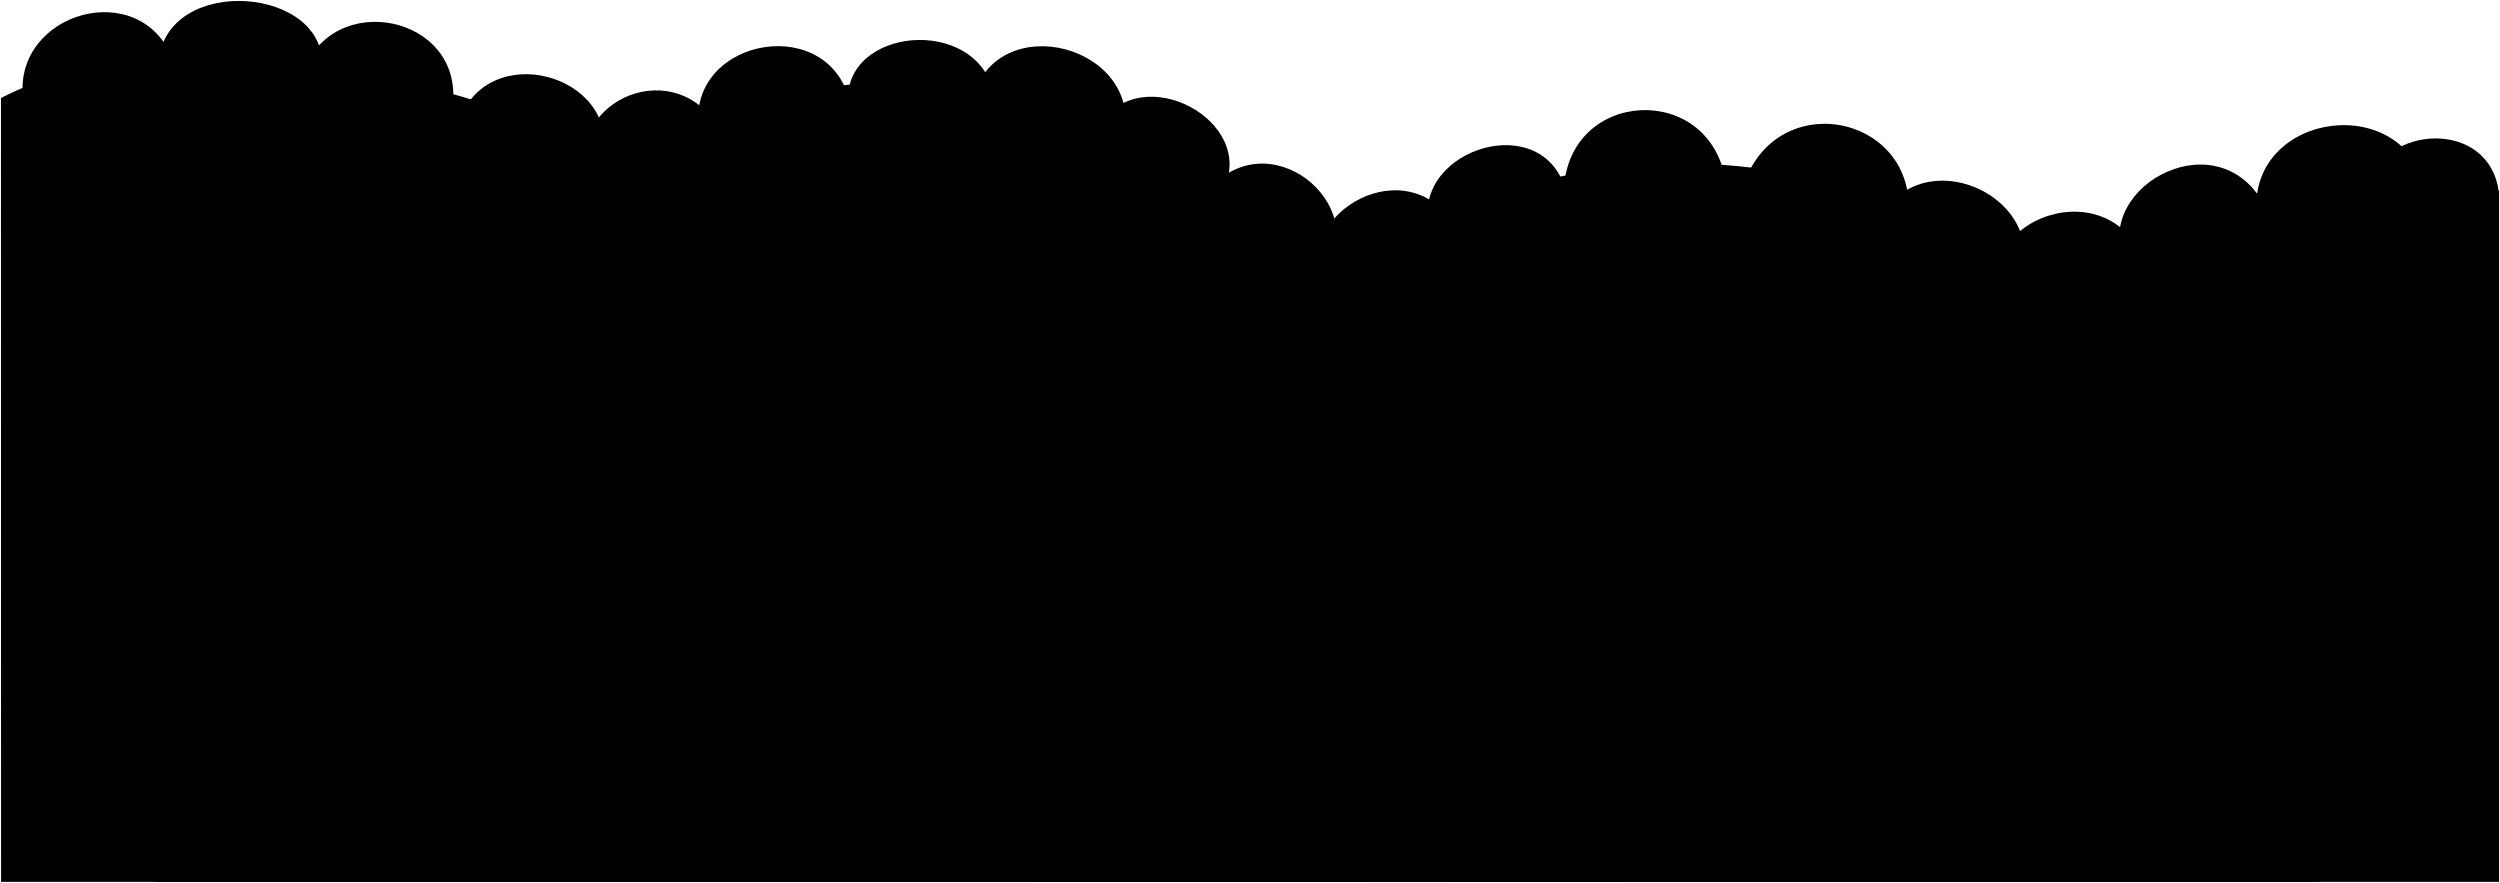
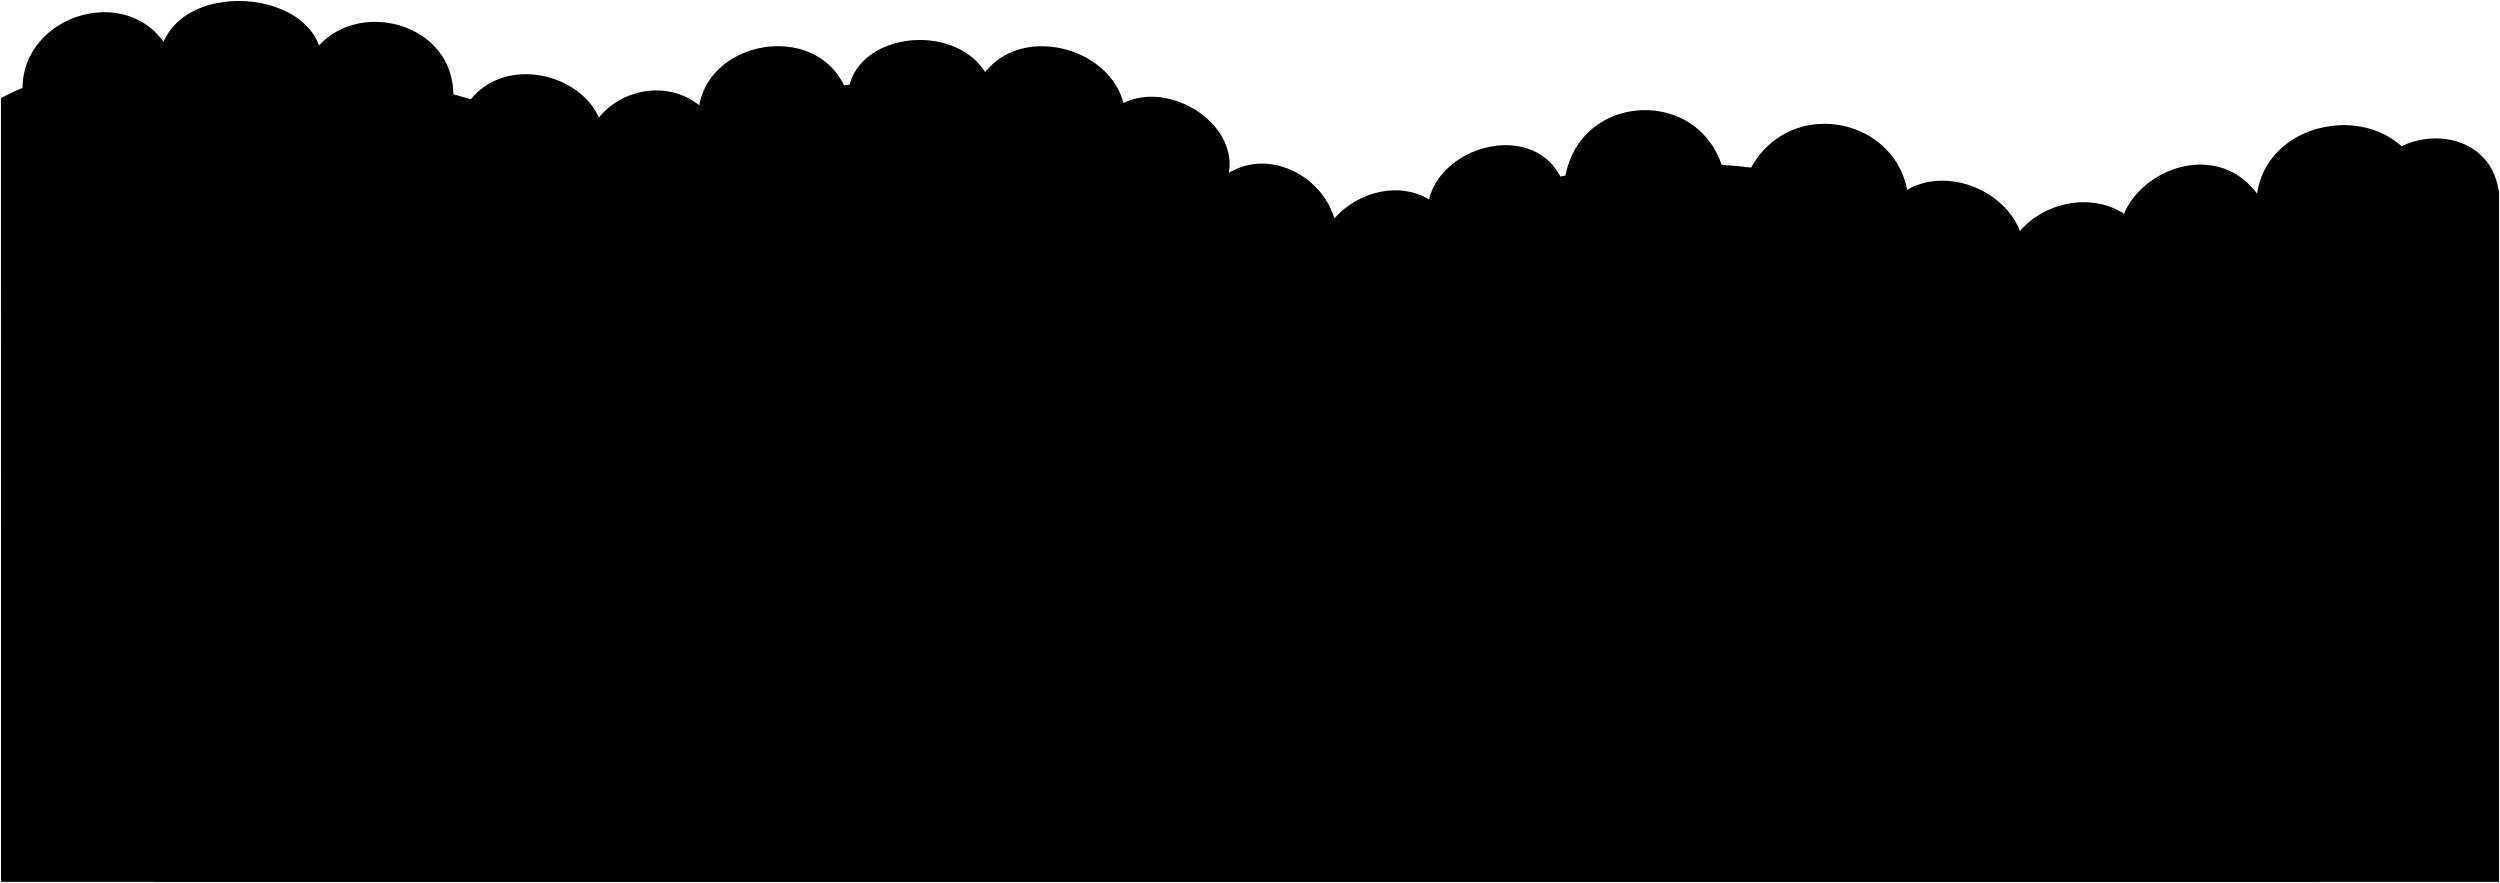
<svg viewBox="0 0 1321.23 466.55">
  <g class="dullMaroonDark">
    <path d="m170.1,36.38c3.85-43.57-81.84-50.38-86.21-4.15l86.21,4.15Z" />
    <path d="m1067.29,149.24c16.63-44.01-47.09-73.34-70.75-38.14l70.75,38.14Z" />
    <path d="m1252.4,98.56c5.46-32.12,63.91-36.92,68.32,3.88l-68.32-3.88Z" />
  </g>
  <path class="dullMagentaDark" d="m243.95,60.47c18.44-40.37,86.83-18.56,73.94,26.4l-73.94-26.4Z" />
  <path class="dullPurpleDark" d="m826.54,97.65c-14.75-40.55-82.95-16.67-70.66,24.65l70.66-24.65Z" />
  <g class="dullYellowMediumDark">
    <path d="m1225.69,466.05c-13.54-474.65-617.88-536.82-680.81,0h680.81Z" />
    <path d="m724.81,466.05C635.07,181.47,187.48-44.17.5,51.79l.06,414.27h724.25Z" />
  </g>
  <g class="dullMaroonMediumDark">
    <path d="m448.19,50.44c1.94-37.47,71.71-41.35,77.52,1.94l-77.52-1.94Z" />
    <path d="m767.59,117.15c.35,11.03-58.74,46.66-68.83,40.52-19.15-43.57,42.34-79.28,68.83-40.52Z" />
  </g>
  <g class="dullMagentaMediumDark">
    <path d="m1197.6,110.19c-23.71-48.23-91-12.44-75.25,27.17l75.25-27.17Z" />
    <path d="m912.01,95.83c-8.36-52.77-82.89-48.82-85.49,4.09,6.84,8.84,81.23,5.56,85.49-4.09Z" />
  </g>
  <g class="dullPurpleMediumDark">
    <path d="m646.53,100.19c18.09-36.18-43.28-69.13-65.25-34.24l65.25,34.24Z" />
    <path d="m12.12,51.09C7.6,6.51,74.14-12.87,91.58,31.71c-3.67,11.14-72.01,29.13-79.46,19.38Z" />
    <path d="m265.36,133.14c-28.92-22.17-70.16,15.01-48.09,48.11l48.09-48.11Z" />
  </g>
  <g class="dullIndigoMediumDark">
    <path d="m239.21,55.88c6.01-48.06-64.2-61.95-79.15-17.07,2.94,13.04,72.85,26.52,79.15,17.07Z" />
    <path d="m1008.01,118.54c9.2-56.82-68.67-74.61-86.57-20.67,4.16,11.34,80.73,30.21,86.57,20.67Z" />
    <path d="m377.78,64.66c-23.9-35.53-81.18-10.51-66.82,33.35l66.82-33.35Z" />
-     <path d="m683,146c40.41-28.83,85.72,27.52,50.44,57.28l-50.44-57.28Z" />
+     <path d="m697.42,153.69c40.41-28.83,85.72,27.52,50.44,57.28l-50.44-57.28Z" />
  </g>
  <g class="dullYellowMedium">
    <path d="m857.28,466.05c-103.84-564.04-649.4-563.36-775.63,0h775.63Z" />
    <path d="m1320.73,466.05V100.99c-165.07-39.18-500.26,169.72-556.27,365.06h556.27Z" />
  </g>
-   <path class="dullMaroonMedium" d="m324.4,92.2c-29.7-37.63-95.5,5.67-68.08,49.98,16.15,3.23,70.66-36.42,68.08-49.98Z" />
+   <path class="dullMaroonMedium" d="m322.4,89.2c-29.7-37.63-95.5,5.67-68.08,49.98,16.15,3.23,70.66-36.42,68.08-49.98Z" />
  <g class="dullMagentaMedium">
    <path d="m640.46,98.62c-.75,11.56,44.62,50.95,56.32,50.72,32.35-38.04-23.72-85.62-56.32-50.72Z" />
    <path d="m369.55,69.62c-7.98-47.84,64.54-63.19,78.65-19.18-2.36,11.74-71.61,28.83-78.65,19.18Z" />
  </g>
-   <path class="dullPurpleMedium" d="m1058.18,168.71c10.92,4.72,71.4-20.62,74.09-32.79-20.61-47.57-96.99-18.19-74.09,32.79Z" />
+   <path class="dullPurpleMedium" d="m1063.18,163.71c10.92,4.72,71.4-20.62,74.09-32.79-20.61-47.57-96.99-18.19-74.09,32.79Z" />
  <g class="dullIndigoMedium">
    <path d="m594.2,71.76c9.19-47.55-66-67.51-80.11-20.67,5.05,10.84,68.37,27.79,80.11,20.67Z" />
    <path d="m1192.43,111.48c-2.58-52.98,79.02-63.33,89.66-10.67-1.94,12.92-81.26,19.71-89.66,10.67Z" />
  </g>
</svg>
